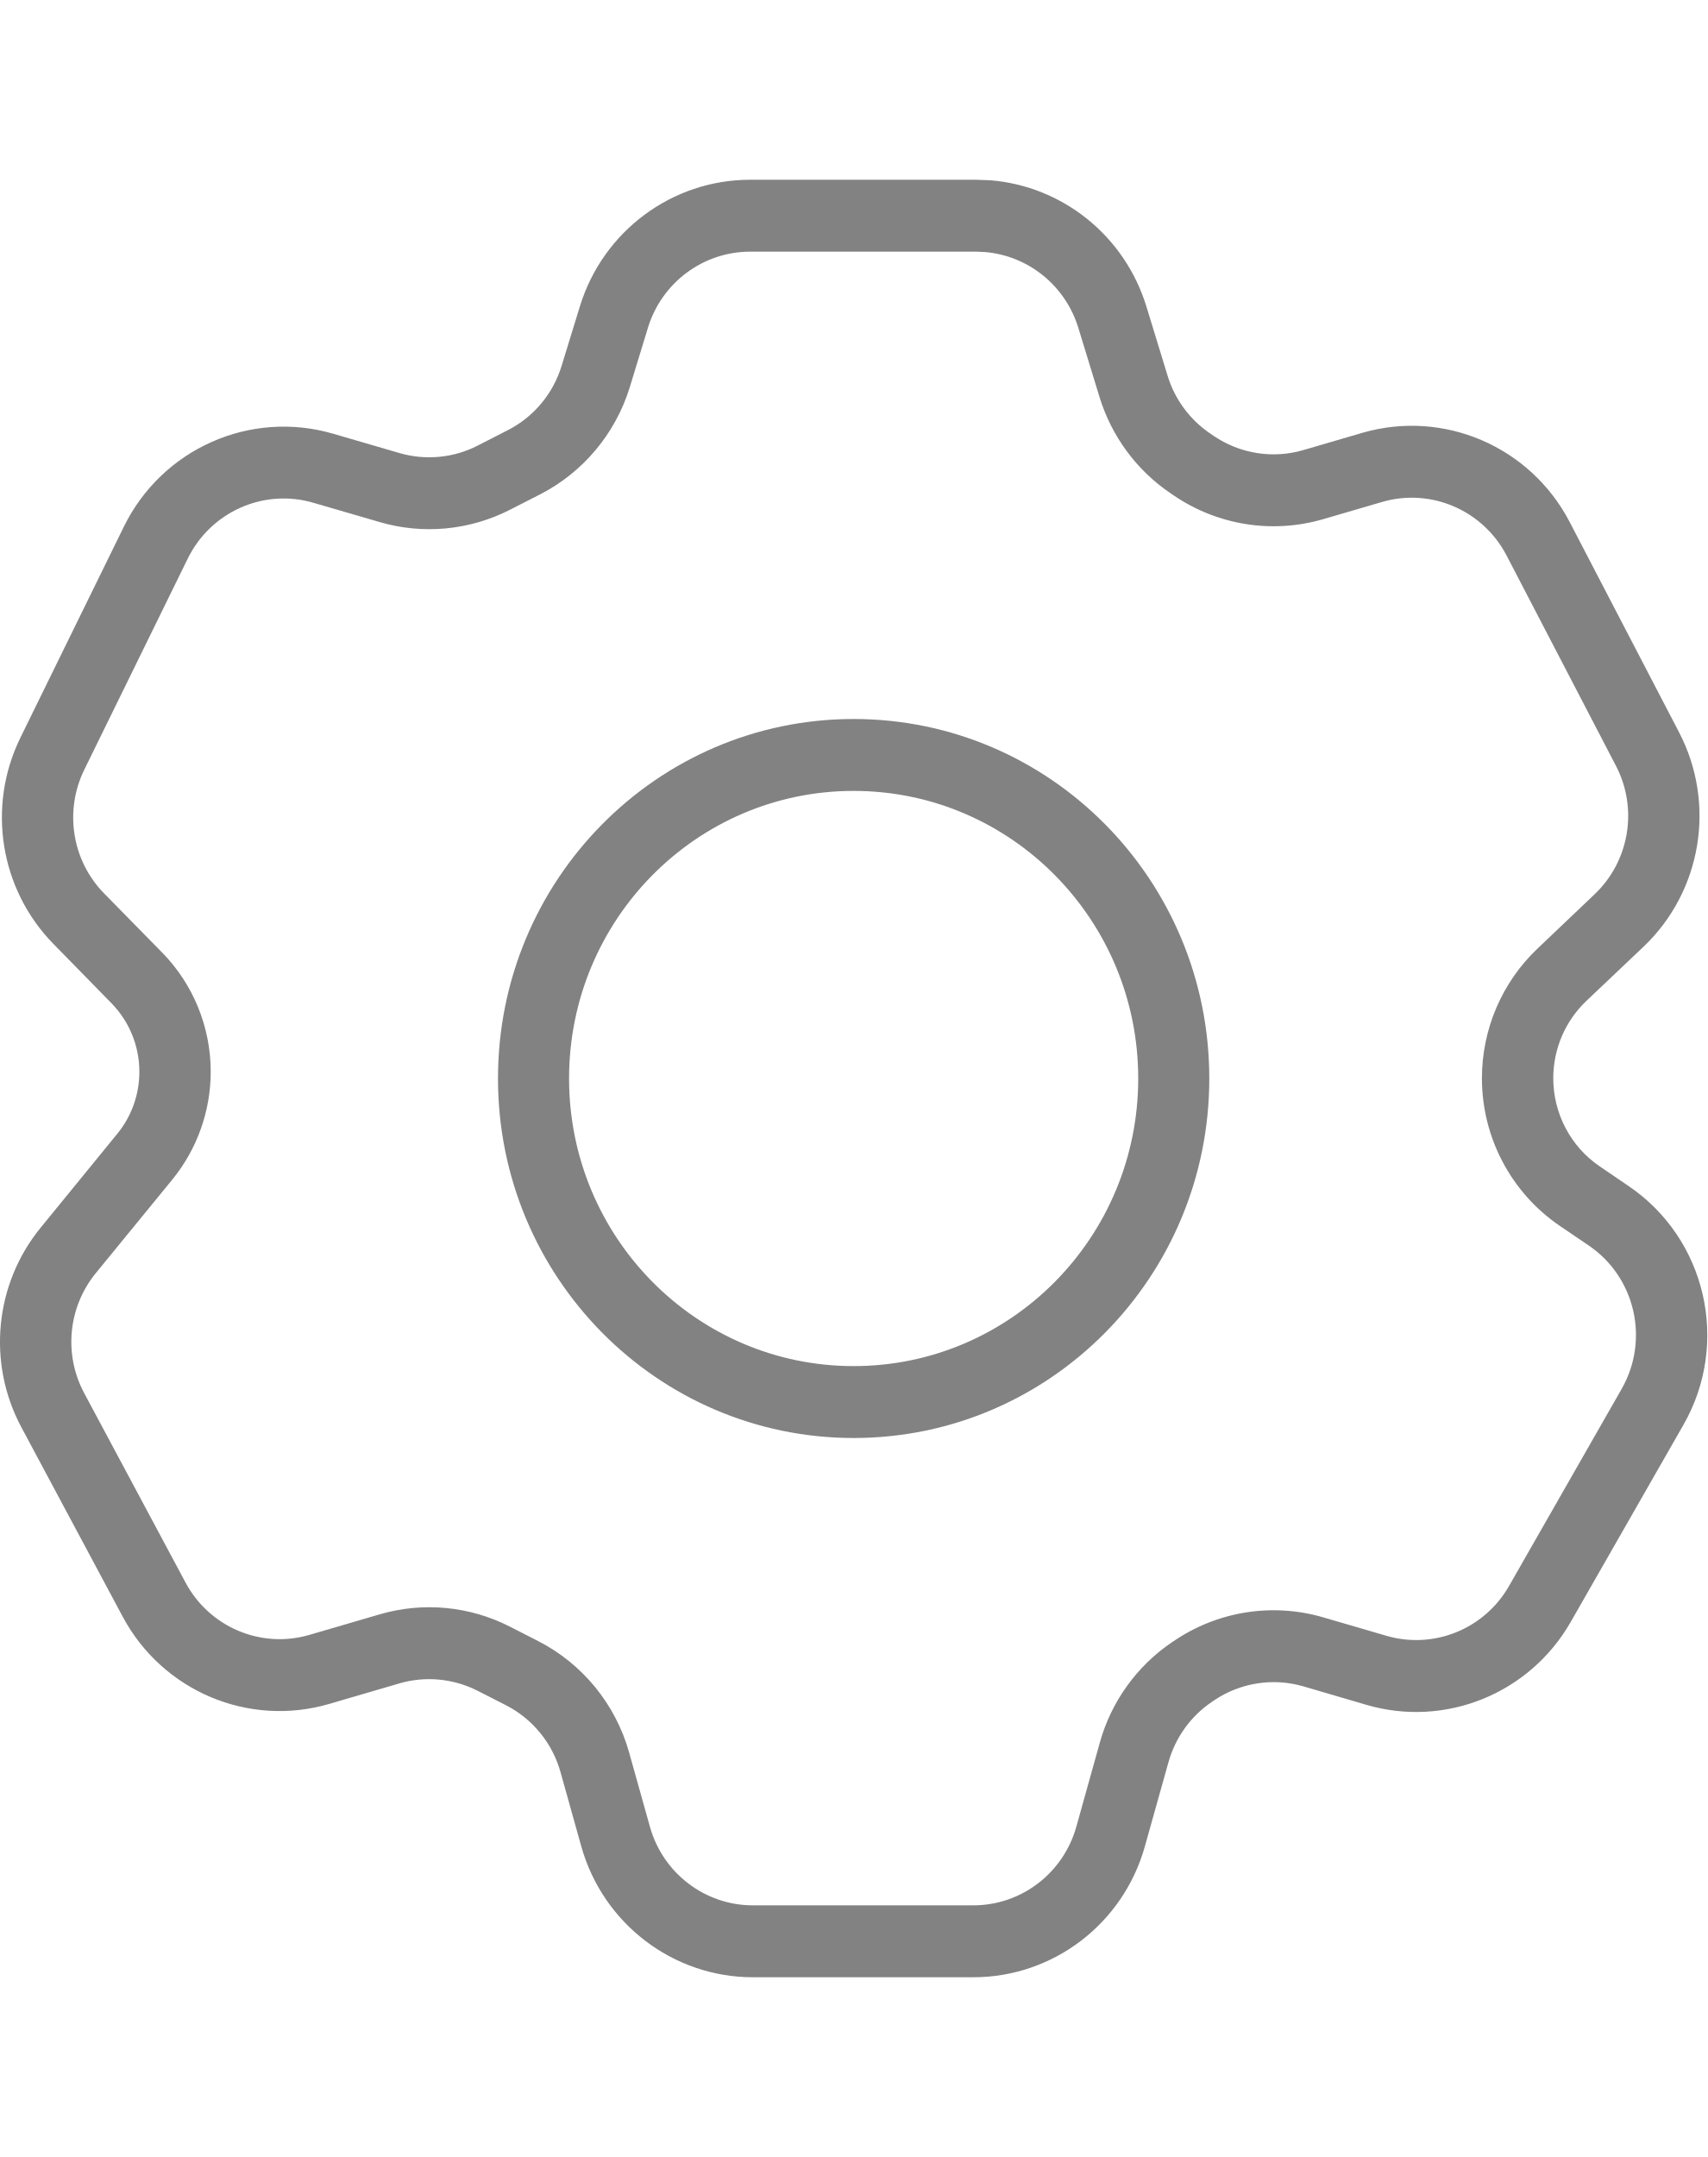
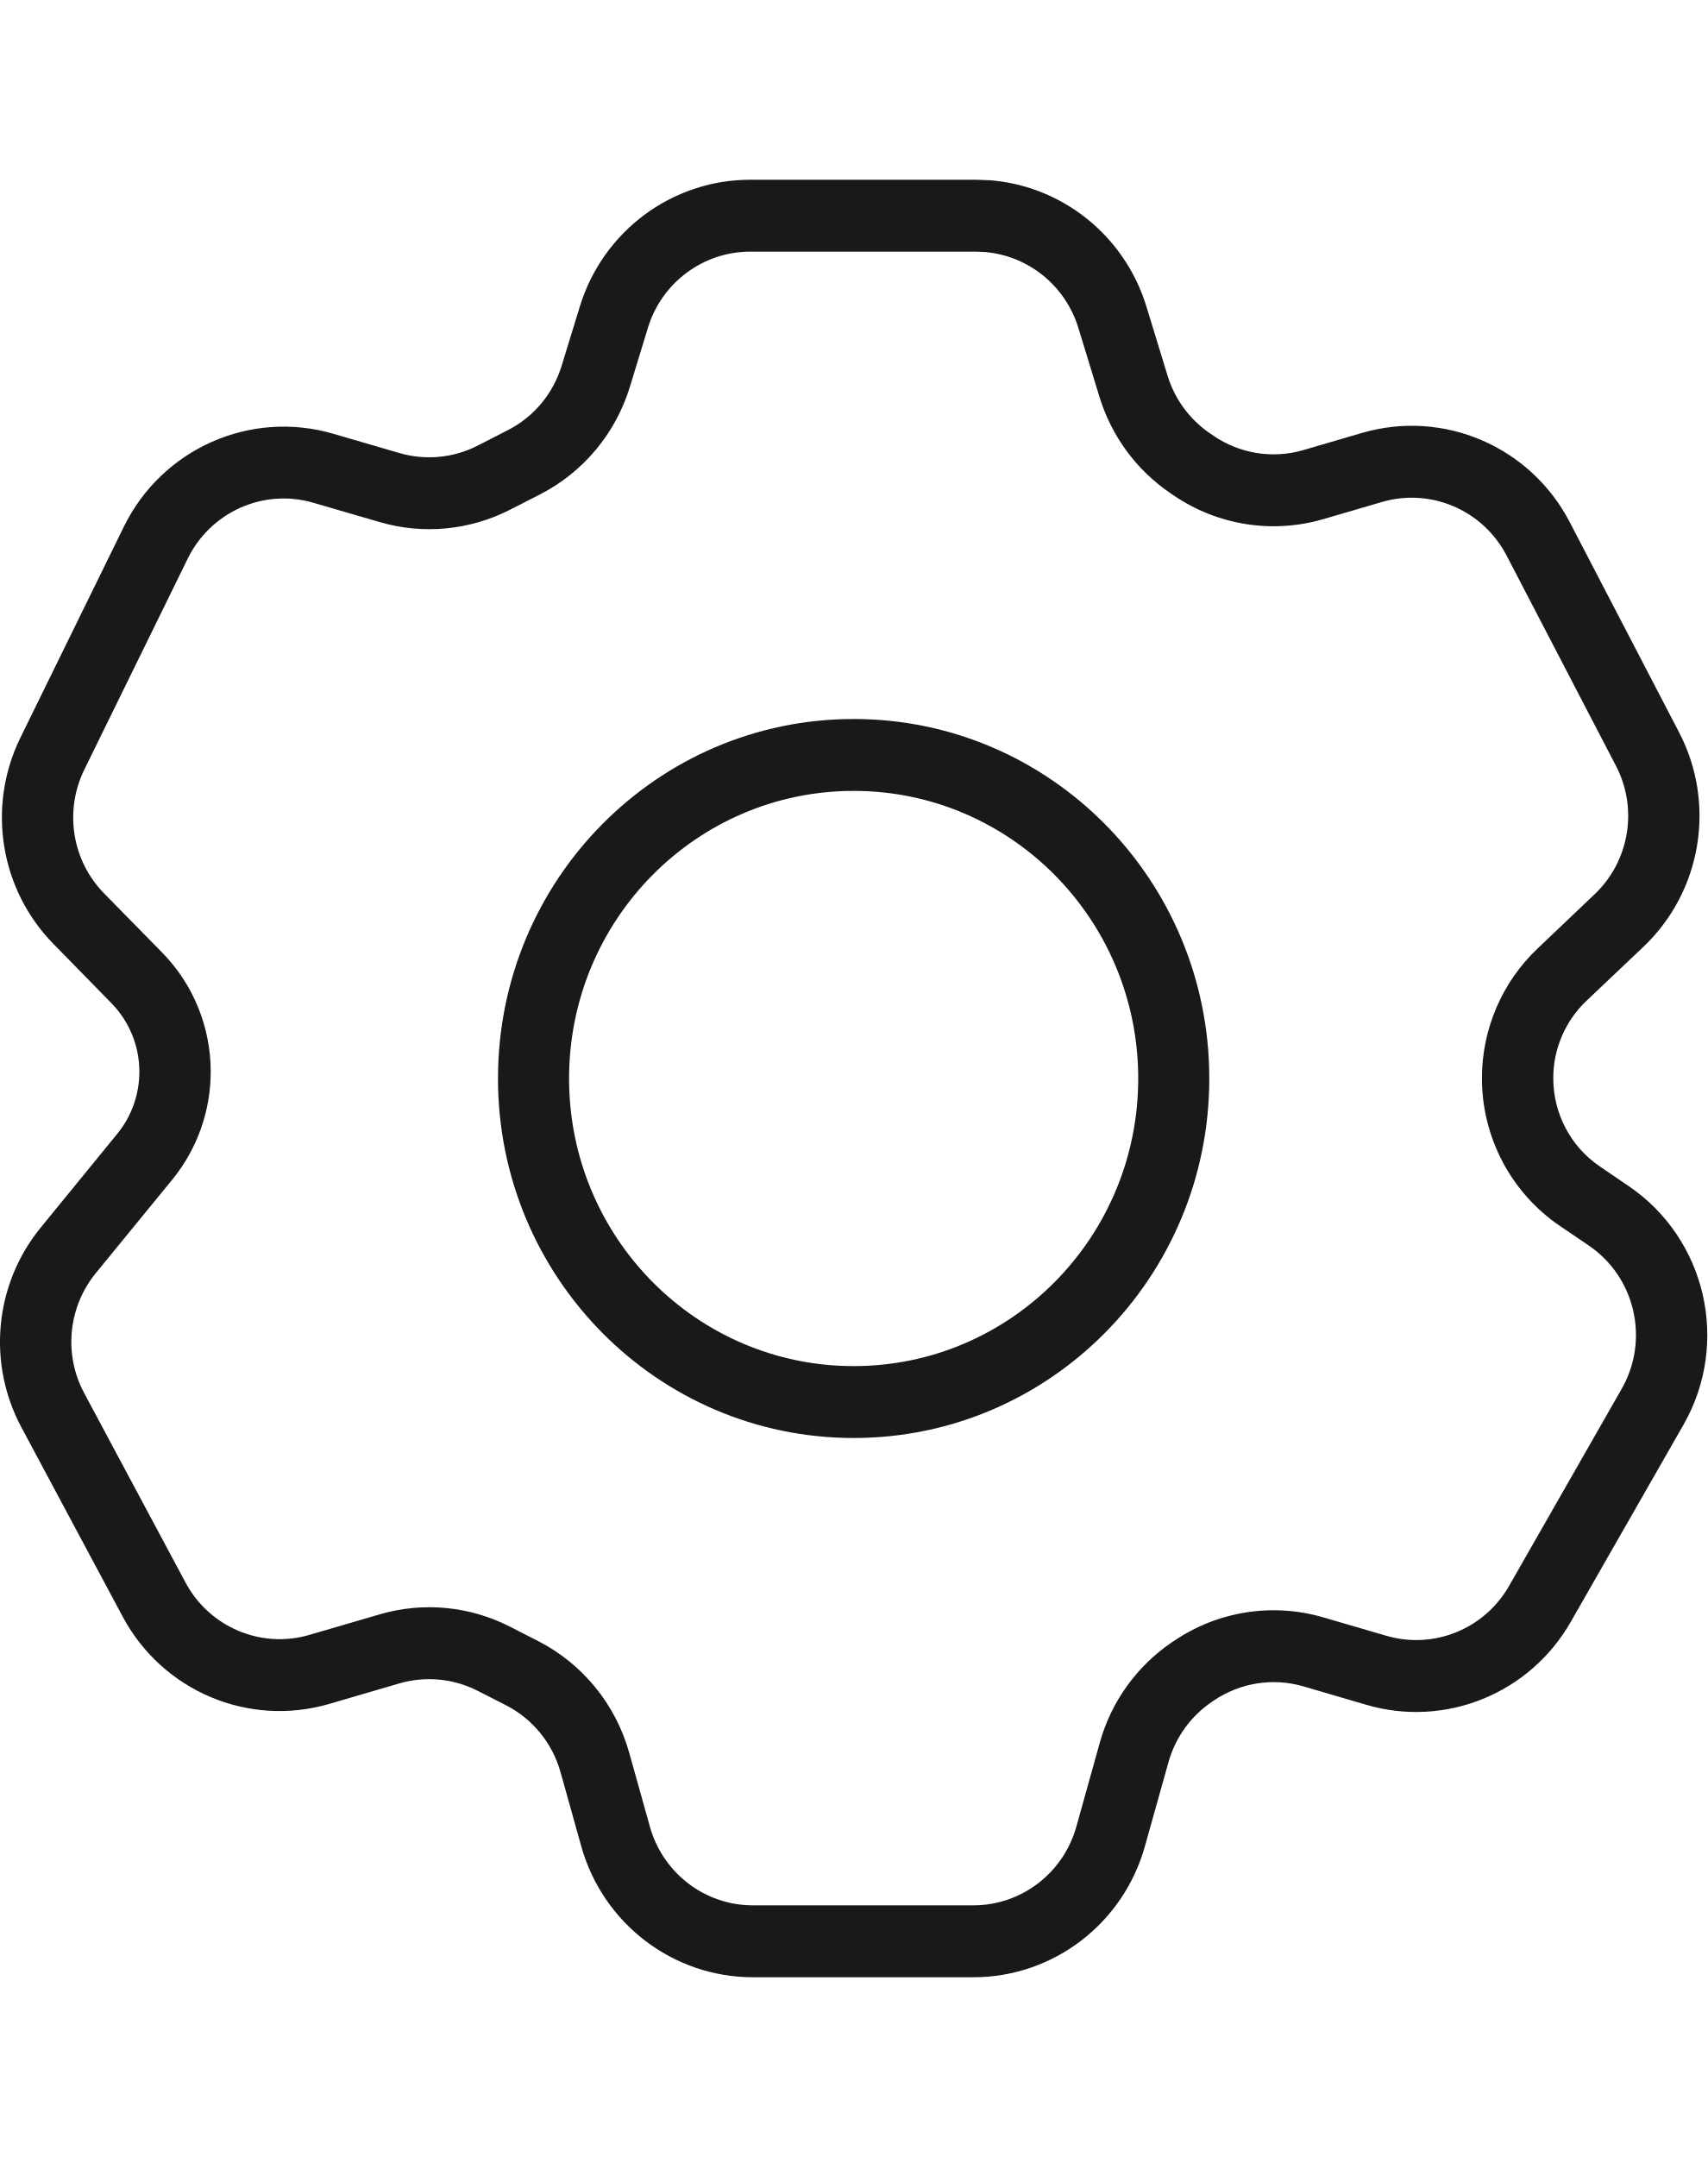
<svg xmlns="http://www.w3.org/2000/svg" width="19" height="24" viewBox="0 0 19 24" fill="none">
  <g opacity="0.9">
-     <path d="M1.551 11.924C1.551 11.639 1.439 11.365 1.24 11.162L0.594 10.502C-0.001 9.895 -0.148 8.975 0.226 8.21L1.378 5.861C1.803 4.993 2.785 4.557 3.708 4.826L4.446 5.041C4.735 5.125 5.046 5.096 5.314 4.959L5.65 4.787C5.938 4.641 6.155 4.382 6.25 4.071L6.453 3.41C6.71 2.572 7.479 2 8.349 2H10.862L11.024 2.006C11.826 2.072 12.517 2.624 12.758 3.41L12.994 4.181C13.074 4.443 13.241 4.669 13.466 4.822L13.507 4.85C13.8 5.049 14.165 5.107 14.504 5.008L15.161 4.816C16.066 4.553 17.031 4.967 17.469 5.809L18.686 8.148C19.1 8.943 18.938 9.918 18.29 10.534L17.654 11.137C17.419 11.361 17.286 11.671 17.286 11.997C17.286 12.389 17.479 12.757 17.802 12.977L18.125 13.197C18.989 13.784 19.255 14.944 18.735 15.853L17.48 18.047C17.024 18.844 16.087 19.225 15.21 18.97L14.504 18.763C14.165 18.665 13.8 18.723 13.507 18.922L13.484 18.938C13.251 19.096 13.081 19.333 13.004 19.606L12.741 20.544C12.5 21.405 11.72 22 10.832 22H8.379C7.491 22 6.711 21.405 6.469 20.544L6.238 19.718C6.148 19.395 5.927 19.125 5.63 18.973L5.314 18.812C5.046 18.676 4.735 18.646 4.446 18.73L3.663 18.959C2.765 19.221 1.808 18.816 1.365 17.987L0.237 15.879C-0.145 15.164 -0.06 14.286 0.453 13.659L1.306 12.614C1.465 12.42 1.551 12.176 1.551 11.924ZM2.345 11.924C2.345 12.361 2.194 12.785 1.919 13.123L1.065 14.167C0.758 14.544 0.707 15.07 0.936 15.499L2.064 17.607C2.329 18.104 2.904 18.348 3.442 18.191L4.226 17.962C4.708 17.821 5.225 17.87 5.673 18.098L5.988 18.259C6.483 18.512 6.851 18.962 7.002 19.501L7.233 20.326C7.378 20.843 7.846 21.2 8.379 21.2H10.832C11.364 21.2 11.833 20.843 11.978 20.326L12.24 19.388C12.367 18.933 12.651 18.539 13.04 18.274L13.063 18.259C13.551 17.927 14.159 17.831 14.724 17.995L15.43 18.201C15.957 18.354 16.519 18.126 16.793 17.648L18.047 15.454C18.359 14.908 18.2 14.212 17.682 13.859L17.359 13.64C16.817 13.271 16.492 12.656 16.492 11.997C16.492 11.451 16.716 10.929 17.11 10.555L17.745 9.951C18.134 9.582 18.232 8.997 17.983 8.52L16.766 6.18C16.503 5.676 15.924 5.427 15.381 5.585L14.724 5.777C14.159 5.941 13.551 5.845 13.063 5.513L13.022 5.485C12.647 5.23 12.37 4.853 12.236 4.417L12 3.646C11.855 3.175 11.441 2.844 10.959 2.804L10.862 2.8H8.349C7.827 2.8 7.365 3.143 7.211 3.646L7.009 4.307C6.85 4.825 6.488 5.257 6.008 5.502L5.673 5.673C5.225 5.901 4.708 5.95 4.226 5.809L3.487 5.594C2.934 5.432 2.344 5.695 2.089 6.216L0.938 8.564C0.713 9.023 0.801 9.576 1.158 9.94L1.805 10.599C2.151 10.952 2.345 11.428 2.345 11.924Z" fill="#747474" />
-     <path d="M12.667 12C12.667 10.233 11.249 8.8 9.5 8.8C7.751 8.8 6.333 10.233 6.333 12C6.333 13.767 7.751 15.2 9.5 15.2V16C7.314 16 5.542 14.209 5.542 12C5.542 9.791 7.314 8 9.5 8C11.686 8 13.458 9.791 13.458 12C13.458 14.209 11.686 16 9.5 16V15.2C11.249 15.2 12.667 13.767 12.667 12Z" fill="#747474" />
+     <path d="M1.551 11.924C1.551 11.639 1.439 11.365 1.24 11.162L0.594 10.502C-0.001 9.895 -0.148 8.975 0.226 8.21L1.378 5.861C1.803 4.993 2.785 4.557 3.708 4.826L4.446 5.041C4.735 5.125 5.046 5.096 5.314 4.959L5.65 4.787C5.938 4.641 6.155 4.382 6.25 4.071L6.453 3.41C6.71 2.572 7.479 2 8.349 2H10.862L11.024 2.006C11.826 2.072 12.517 2.624 12.758 3.41L12.994 4.181C13.074 4.443 13.241 4.669 13.466 4.822L13.507 4.85C13.8 5.049 14.165 5.107 14.504 5.008L15.161 4.816C16.066 4.553 17.031 4.967 17.469 5.809L18.686 8.148C19.1 8.943 18.938 9.918 18.29 10.534L17.654 11.137C17.419 11.361 17.286 11.671 17.286 11.997C17.286 12.389 17.479 12.757 17.802 12.977L18.125 13.197C18.989 13.784 19.255 14.944 18.735 15.853L17.48 18.047C17.024 18.844 16.087 19.225 15.21 18.97L14.504 18.763C14.165 18.665 13.8 18.723 13.507 18.922L13.484 18.938C13.251 19.096 13.081 19.333 13.004 19.606L12.741 20.544C12.5 21.405 11.72 22 10.832 22H8.379C7.491 22 6.711 21.405 6.469 20.544L6.238 19.718C6.148 19.395 5.927 19.125 5.63 18.973L5.314 18.812C5.046 18.676 4.735 18.646 4.446 18.73L3.663 18.959C2.765 19.221 1.808 18.816 1.365 17.987L0.237 15.879C-0.145 15.164 -0.06 14.286 0.453 13.659L1.306 12.614C1.465 12.42 1.551 12.176 1.551 11.924ZM2.345 11.924C2.345 12.361 2.194 12.785 1.919 13.123L1.065 14.167C0.758 14.544 0.707 15.07 0.936 15.499L2.064 17.607C2.329 18.104 2.904 18.348 3.442 18.191L4.226 17.962C4.708 17.821 5.225 17.87 5.673 18.098L5.988 18.259C6.483 18.512 6.851 18.962 7.002 19.501L7.233 20.326C7.378 20.843 7.846 21.2 8.379 21.2H10.832C11.364 21.2 11.833 20.843 11.978 20.326L12.24 19.388C12.367 18.933 12.651 18.539 13.04 18.274L13.063 18.259C13.551 17.927 14.159 17.831 14.724 17.995L15.43 18.201C15.957 18.354 16.519 18.126 16.793 17.648L18.047 15.454C18.359 14.908 18.2 14.212 17.682 13.859L17.359 13.64C16.817 13.271 16.492 12.656 16.492 11.997C16.492 11.451 16.716 10.929 17.11 10.555L17.745 9.951C18.134 9.582 18.232 8.997 17.983 8.52L16.766 6.18C16.503 5.676 15.924 5.427 15.381 5.585L14.724 5.777C14.159 5.941 13.551 5.845 13.063 5.513L13.022 5.485C12.647 5.23 12.37 4.853 12.236 4.417L12 3.646C11.855 3.175 11.441 2.844 10.959 2.804L10.862 2.8H8.349C7.827 2.8 7.365 3.143 7.211 3.646L7.009 4.307C6.85 4.825 6.488 5.257 6.008 5.502L5.673 5.673C5.225 5.901 4.708 5.95 4.226 5.809L3.487 5.594C2.934 5.432 2.344 5.695 2.089 6.216L0.938 8.564C0.713 9.023 0.801 9.576 1.158 9.94L1.805 10.599C2.151 10.952 2.345 11.428 2.345 11.924Z" fill="currentColor" />
+     <path d="M12.667 12C12.667 10.233 11.249 8.8 9.5 8.8C7.751 8.8 6.333 10.233 6.333 12C6.333 13.767 7.751 15.2 9.5 15.2V16C7.314 16 5.542 14.209 5.542 12C5.542 9.791 7.314 8 9.5 8C11.686 8 13.458 9.791 13.458 12C13.458 14.209 11.686 16 9.5 16V15.2C11.249 15.2 12.667 13.767 12.667 12Z" fill="currentColor" />
  </g>
</svg>
